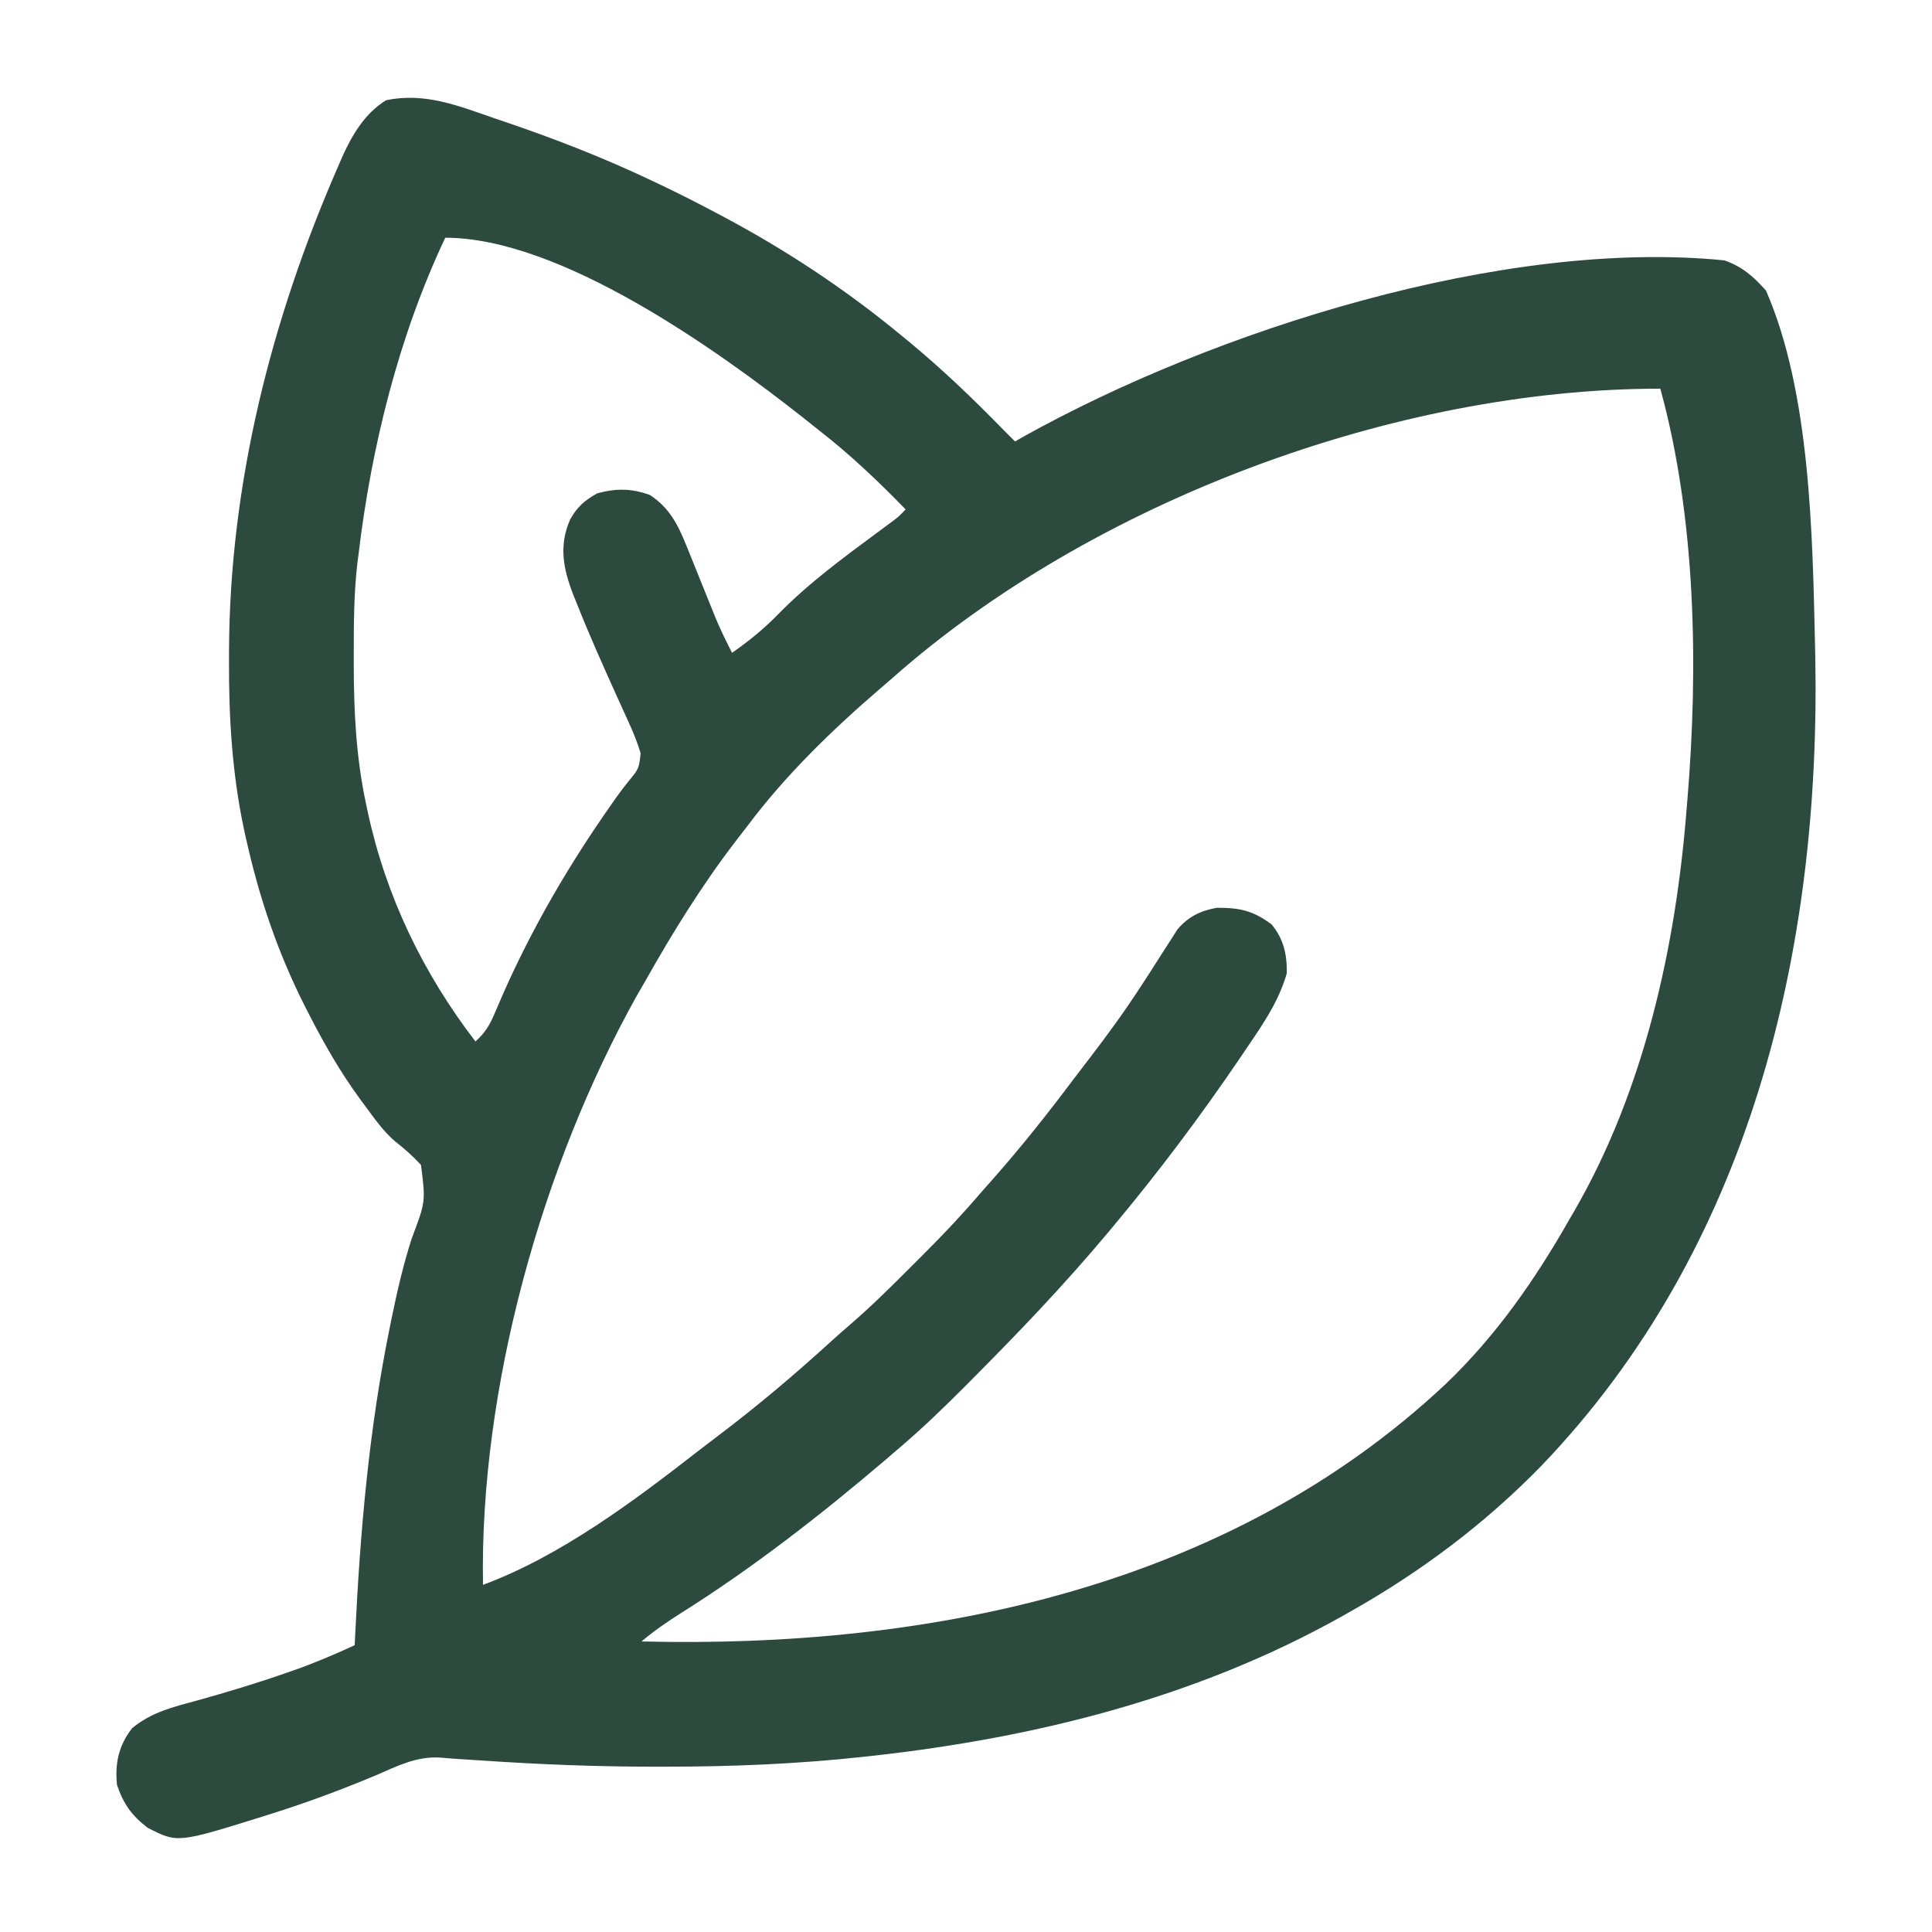
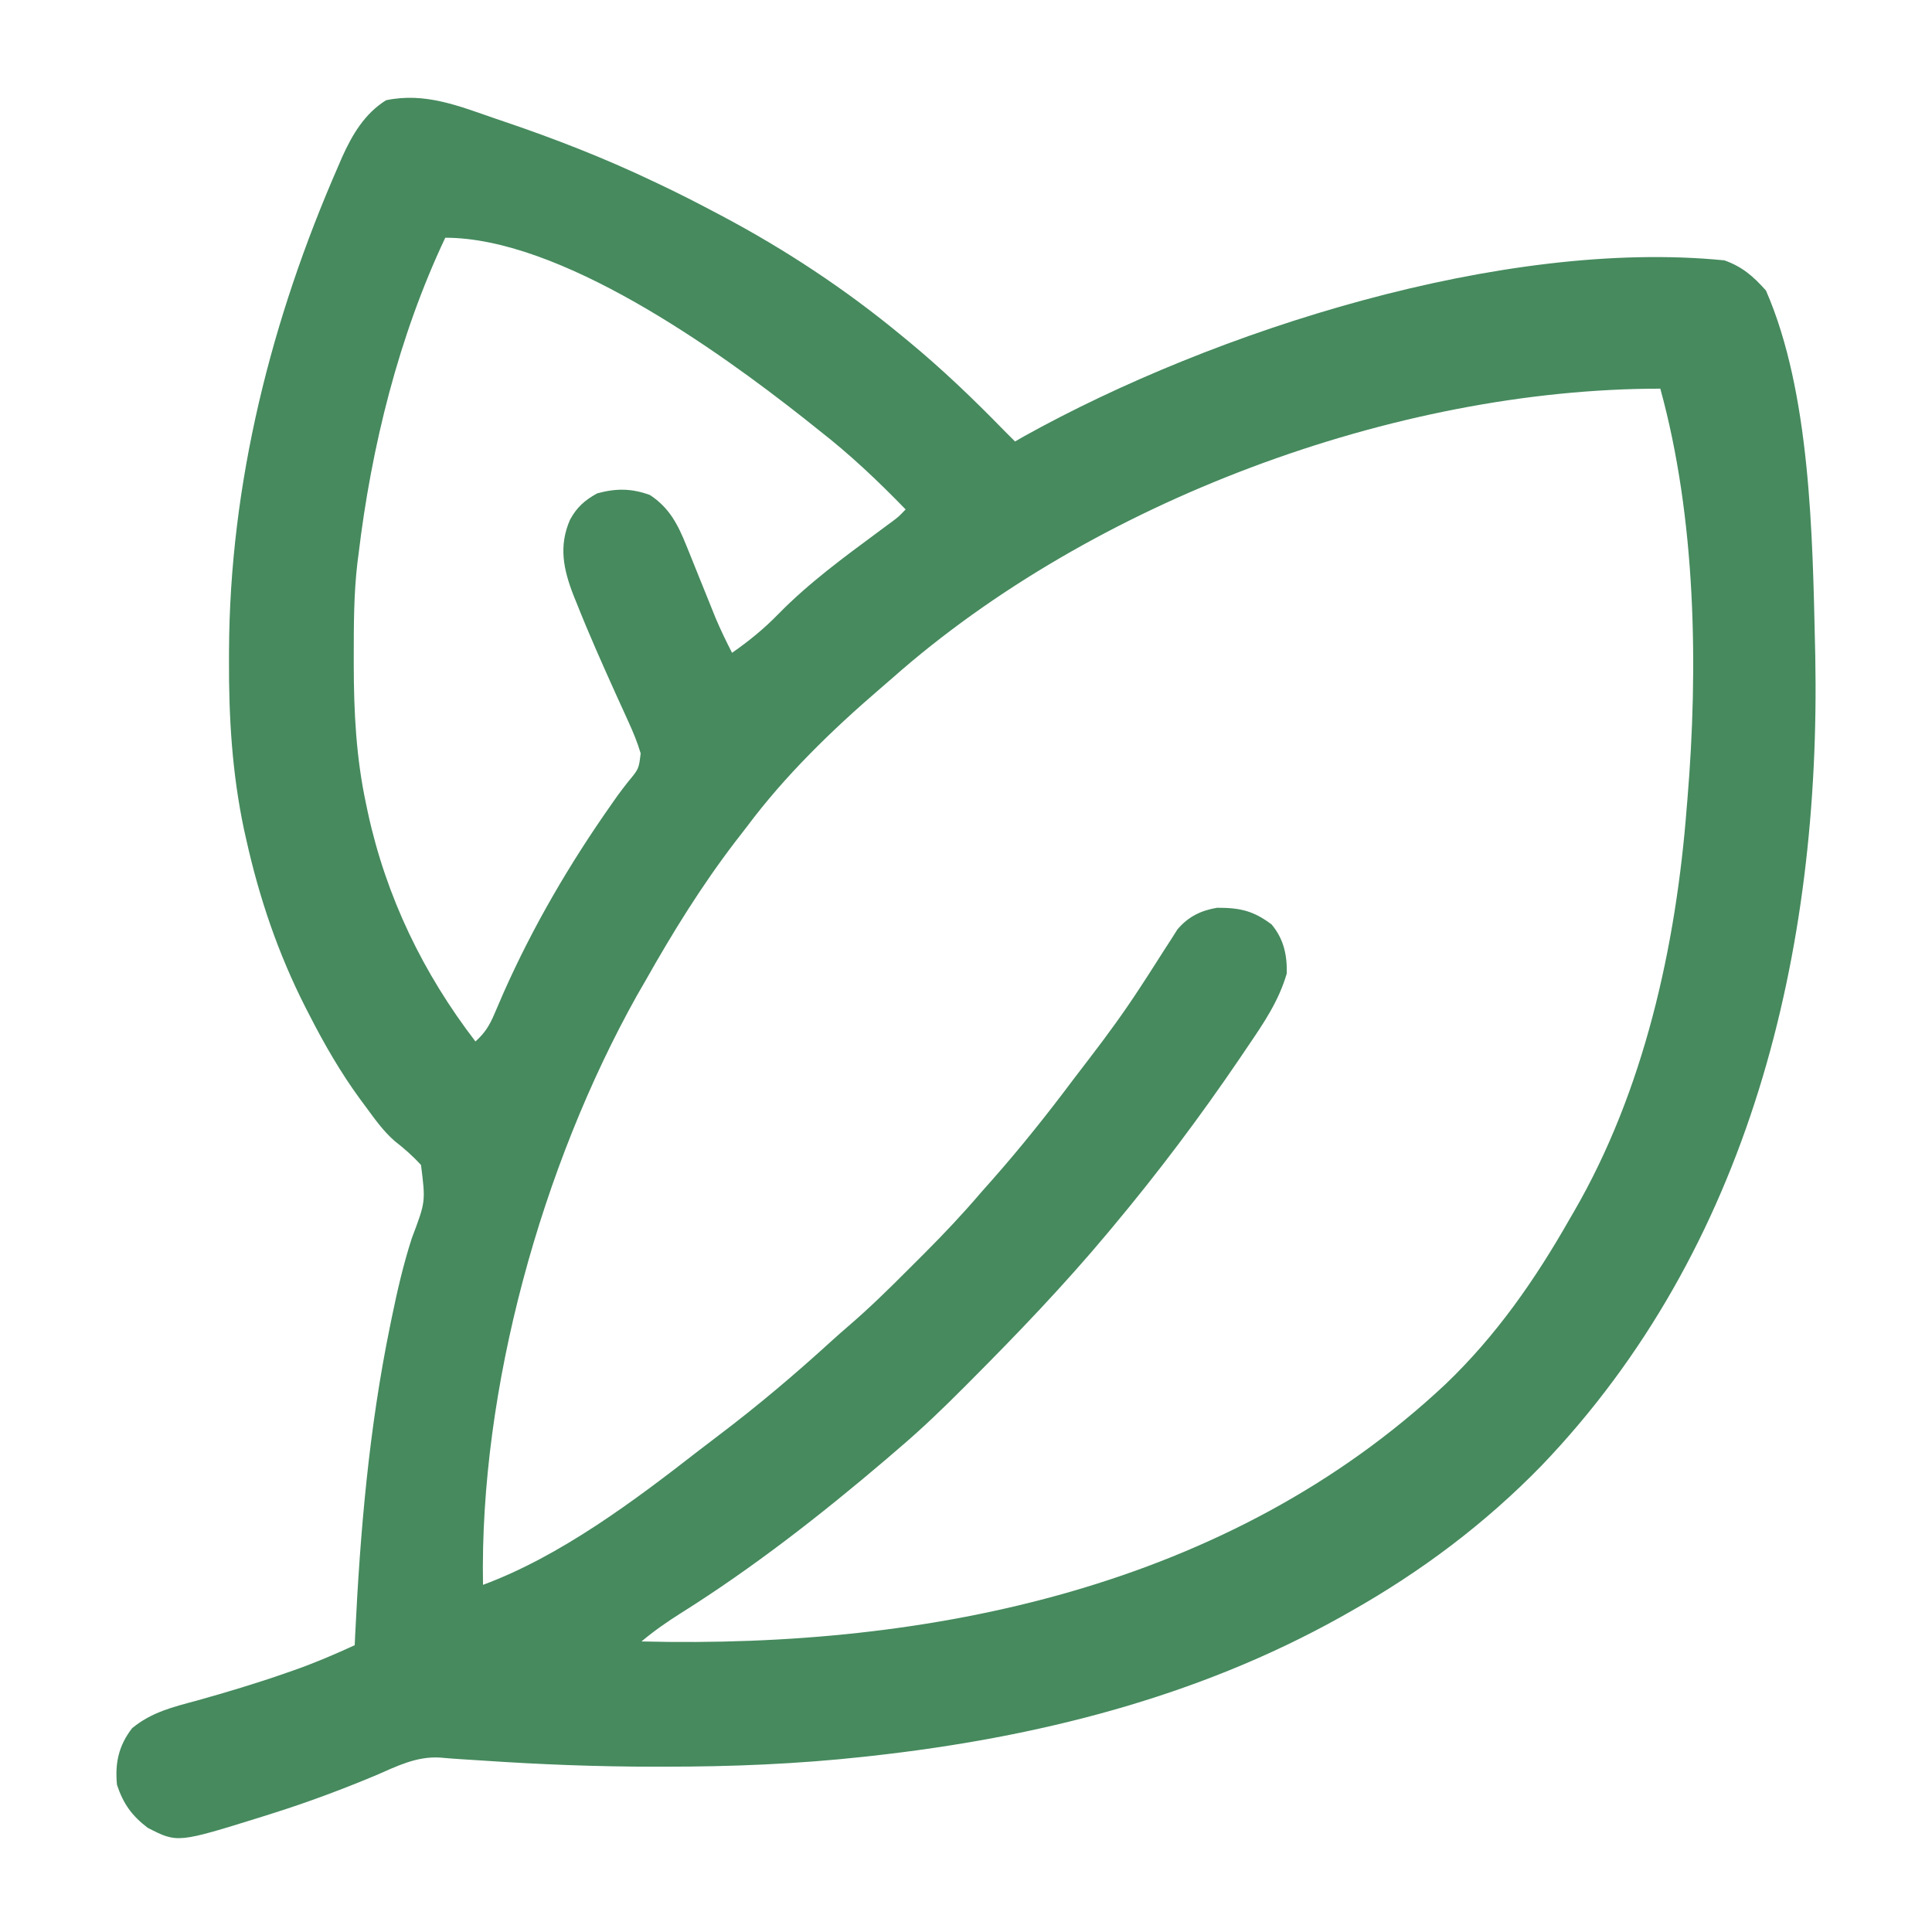
<svg xmlns="http://www.w3.org/2000/svg" version="1.1" width="512" height="512">
-   <path d="M0 0 C0.798 0.271 1.596 0.541 2.419 0.82 C15.892 5.392 29.023 10.499 41.875 16.625 C42.605 16.97 43.335 17.315 44.086 17.67 C48.739 19.885 53.322 22.214 57.875 24.625 C58.579 24.996 59.283 25.366 60.008 25.748 C77.074 34.794 92.99 45.316 107.875 57.625 C108.452 58.099 109.029 58.573 109.624 59.062 C118.554 66.433 126.798 74.334 134.875 82.625 C135.873 83.627 136.872 84.628 137.875 85.625 C138.633 85.187 139.391 84.748 140.172 84.297 C190.689 56.181 267.294 31.767 325.875 37.625 C330.641 39.333 333.529 41.869 336.875 45.625 C348.676 72.604 349.22 110.622 349.875 139.625 C349.897 140.578 349.919 141.531 349.941 142.513 C351.438 220.69 332.696 299.388 277.336 357.098 C262.376 372.45 245.519 385.089 226.875 395.625 C226.012 396.114 225.148 396.602 224.259 397.105 C185.928 418.521 143.457 429.116 100.062 433.938 C99.331 434.019 98.599 434.1 97.845 434.184 C80.224 436.11 62.658 436.827 44.938 436.812 C44.042 436.813 43.146 436.814 42.223 436.815 C27.05 436.813 11.961 436.226 -3.175 435.196 C-5.085 435.068 -6.995 434.949 -8.905 434.83 C-10.755 434.712 -12.604 434.58 -14.448 434.404 C-20.73 434.002 -25.937 436.686 -31.562 439.125 C-40.497 442.854 -49.454 446.209 -58.688 449.125 C-60.228 449.613 -60.228 449.613 -61.801 450.111 C-84.103 457.058 -84.103 457.058 -92 453 C-96.198 449.809 -98.463 446.611 -100.125 441.625 C-100.691 435.855 -99.67 431.222 -96.125 426.625 C-90.998 422.38 -85.348 421.019 -79 419.312 C-70.981 417.066 -63.046 414.699 -55.188 411.938 C-54.403 411.664 -53.618 411.391 -52.81 411.11 C-47.459 409.206 -42.284 406.997 -37.125 404.625 C-37.085 403.768 -37.046 402.911 -37.005 402.028 C-35.677 374.378 -33.32 347.148 -27.75 320 C-27.605 319.287 -27.46 318.574 -27.31 317.839 C-25.843 310.709 -24.231 303.698 -21.988 296.762 C-18.323 287.08 -18.323 287.08 -19.559 277.344 C-21.737 274.974 -23.986 273 -26.518 271.021 C-29.545 268.391 -31.822 265.156 -34.188 261.938 C-34.694 261.257 -35.2 260.576 -35.721 259.875 C-40.872 252.82 -45.152 245.394 -49.125 237.625 C-49.475 236.943 -49.826 236.261 -50.187 235.559 C-57.438 221.275 -62.391 206.689 -65.875 191.062 C-66.074 190.178 -66.273 189.294 -66.477 188.382 C-69.613 173.525 -70.507 158.766 -70.438 143.625 C-70.435 142.775 -70.433 141.924 -70.431 141.048 C-70.252 96.748 -59.221 53.177 -41.5 12.688 C-40.978 11.472 -40.978 11.472 -40.446 10.231 C-37.767 4.295 -34.458 -1.303 -28.812 -4.812 C-18.511 -6.969 -9.611 -3.313 0 0 Z M-13.125 31.625 C-25.478 57.781 -32.709 86.975 -36.125 115.625 C-36.219 116.349 -36.314 117.073 -36.411 117.82 C-37.373 126 -37.369 134.212 -37.375 142.438 C-37.376 143.214 -37.376 143.99 -37.377 144.79 C-37.36 157.281 -36.752 169.374 -34.125 181.625 C-33.959 182.417 -33.792 183.209 -33.621 184.024 C-28.759 206.346 -19.006 226.535 -5.125 244.625 C-2.645 242.401 -1.392 240.387 -0.102 237.328 C0.46 236.031 0.46 236.031 1.032 234.708 C1.434 233.773 1.836 232.838 2.25 231.875 C10.134 214.098 19.817 197.551 31 181.656 C31.478 180.976 31.956 180.295 32.449 179.594 C33.401 178.28 34.383 176.987 35.395 175.719 C38.166 172.392 38.166 172.392 38.659 168.28 C37.79 165.335 36.676 162.656 35.398 159.863 C34.895 158.753 34.392 157.642 33.874 156.497 C33.338 155.323 32.802 154.148 32.25 152.938 C28.594 144.827 24.961 136.712 21.688 128.438 C21.409 127.751 21.13 127.065 20.843 126.359 C18.158 119.431 16.915 113.331 19.926 106.383 C21.734 103.034 23.834 101.204 27.125 99.375 C32.189 97.994 36.263 98.036 41.125 99.812 C46.284 103.213 48.521 107.616 50.785 113.246 C51.039 113.868 51.292 114.491 51.554 115.132 C52.356 117.106 53.147 119.084 53.938 121.062 C54.733 123.037 55.532 125.01 56.332 126.982 C57.058 128.773 57.777 130.567 58.496 132.361 C59.832 135.524 61.305 138.573 62.875 141.625 C67.355 138.512 71.382 135.228 75.188 131.312 C83.202 123.135 92.388 116.406 101.569 109.61 C102.558 108.877 102.558 108.877 103.566 108.129 C104.156 107.694 104.746 107.259 105.354 106.811 C107.019 105.563 107.019 105.563 108.875 103.625 C101.575 96.095 94.165 89.079 85.875 82.625 C84.596 81.606 83.318 80.586 82.039 79.566 C58.761 61.186 17.322 31.625 -13.125 31.625 Z M105.441 148.248 C104.327 149.228 103.204 150.198 102.076 151.163 C89.359 162.093 76.918 174.163 66.875 187.625 C65.815 188.995 64.756 190.365 63.695 191.734 C54.726 203.468 47.122 215.77 39.875 228.625 C39.141 229.896 38.406 231.167 37.672 232.438 C12.465 277.522 -4.051 336.577 -3.125 388.625 C17.419 381.013 36.95 366.362 54.101 353.002 C55.82 351.668 57.551 350.353 59.289 349.043 C69.736 341.147 79.689 332.714 89.363 323.891 C90.748 322.641 92.14 321.399 93.558 320.187 C99.12 315.42 104.327 310.326 109.493 305.137 C110.935 303.69 112.382 302.248 113.83 300.807 C119.059 295.582 124.078 290.248 128.875 284.625 C129.896 283.468 130.92 282.313 131.945 281.16 C139.472 272.63 146.495 263.81 153.311 254.704 C154.791 252.736 156.29 250.784 157.797 248.836 C162.417 242.822 166.832 236.748 170.973 230.391 C171.681 229.305 172.39 228.219 173.12 227.1 C174.516 224.945 175.9 222.782 177.269 220.609 C178.23 219.122 178.23 219.122 179.211 217.605 C179.773 216.718 180.336 215.83 180.916 214.915 C183.791 211.554 187.062 209.936 191.402 209.191 C197.44 209.182 201.014 209.955 205.875 213.625 C209.053 217.438 210.009 221.714 209.875 226.625 C207.752 233.916 203.811 239.701 199.562 245.938 C198.851 246.991 198.14 248.045 197.407 249.131 C186.942 264.535 175.823 279.343 163.875 293.625 C163.378 294.221 162.881 294.817 162.369 295.432 C150.905 309.135 138.608 321.978 126 334.625 C125.508 335.12 125.016 335.615 124.508 336.125 C118.812 341.845 113.039 347.408 106.875 352.625 C105.831 353.526 104.786 354.427 103.742 355.328 C86.504 370.001 68.573 384.018 49.393 396.074 C45.697 398.401 42.232 400.812 38.875 403.625 C115.515 405.538 194.66 389.226 251.969 335.43 C265.385 322.606 275.748 307.688 284.875 291.625 C285.211 291.049 285.547 290.473 285.893 289.879 C304.573 257.747 313.042 219.38 315.875 182.625 C315.931 181.96 315.988 181.295 316.046 180.61 C318.987 145.366 318.32 105.947 308.875 71.625 C238.461 71.625 158.215 101.637 105.441 148.248 Z " fill="#2d4a3e" transform="translate(131.125,31.375)" />
+   <path d="M0 0 C0.798 0.271 1.596 0.541 2.419 0.82 C15.892 5.392 29.023 10.499 41.875 16.625 C42.605 16.97 43.335 17.315 44.086 17.67 C48.739 19.885 53.322 22.214 57.875 24.625 C58.579 24.996 59.283 25.366 60.008 25.748 C77.074 34.794 92.99 45.316 107.875 57.625 C108.452 58.099 109.029 58.573 109.624 59.062 C118.554 66.433 126.798 74.334 134.875 82.625 C135.873 83.627 136.872 84.628 137.875 85.625 C138.633 85.187 139.391 84.748 140.172 84.297 C190.689 56.181 267.294 31.767 325.875 37.625 C330.641 39.333 333.529 41.869 336.875 45.625 C348.676 72.604 349.22 110.622 349.875 139.625 C349.897 140.578 349.919 141.531 349.941 142.513 C351.438 220.69 332.696 299.388 277.336 357.098 C262.376 372.45 245.519 385.089 226.875 395.625 C226.012 396.114 225.148 396.602 224.259 397.105 C185.928 418.521 143.457 429.116 100.062 433.938 C99.331 434.019 98.599 434.1 97.845 434.184 C80.224 436.11 62.658 436.827 44.938 436.812 C44.042 436.813 43.146 436.814 42.223 436.815 C27.05 436.813 11.961 436.226 -3.175 435.196 C-5.085 435.068 -6.995 434.949 -8.905 434.83 C-10.755 434.712 -12.604 434.58 -14.448 434.404 C-20.73 434.002 -25.937 436.686 -31.562 439.125 C-40.497 442.854 -49.454 446.209 -58.688 449.125 C-60.228 449.613 -60.228 449.613 -61.801 450.111 C-84.103 457.058 -84.103 457.058 -92 453 C-96.198 449.809 -98.463 446.611 -100.125 441.625 C-100.691 435.855 -99.67 431.222 -96.125 426.625 C-90.998 422.38 -85.348 421.019 -79 419.312 C-70.981 417.066 -63.046 414.699 -55.188 411.938 C-54.403 411.664 -53.618 411.391 -52.81 411.11 C-47.459 409.206 -42.284 406.997 -37.125 404.625 C-37.085 403.768 -37.046 402.911 -37.005 402.028 C-35.677 374.378 -33.32 347.148 -27.75 320 C-27.605 319.287 -27.46 318.574 -27.31 317.839 C-25.843 310.709 -24.231 303.698 -21.988 296.762 C-18.323 287.08 -18.323 287.08 -19.559 277.344 C-21.737 274.974 -23.986 273 -26.518 271.021 C-29.545 268.391 -31.822 265.156 -34.188 261.938 C-34.694 261.257 -35.2 260.576 -35.721 259.875 C-40.872 252.82 -45.152 245.394 -49.125 237.625 C-49.475 236.943 -49.826 236.261 -50.187 235.559 C-57.438 221.275 -62.391 206.689 -65.875 191.062 C-66.074 190.178 -66.273 189.294 -66.477 188.382 C-69.613 173.525 -70.507 158.766 -70.438 143.625 C-70.435 142.775 -70.433 141.924 -70.431 141.048 C-70.252 96.748 -59.221 53.177 -41.5 12.688 C-40.978 11.472 -40.978 11.472 -40.446 10.231 C-37.767 4.295 -34.458 -1.303 -28.812 -4.812 C-18.511 -6.969 -9.611 -3.313 0 0 Z M-13.125 31.625 C-25.478 57.781 -32.709 86.975 -36.125 115.625 C-36.219 116.349 -36.314 117.073 -36.411 117.82 C-37.373 126 -37.369 134.212 -37.375 142.438 C-37.376 143.214 -37.376 143.99 -37.377 144.79 C-37.36 157.281 -36.752 169.374 -34.125 181.625 C-33.959 182.417 -33.792 183.209 -33.621 184.024 C-28.759 206.346 -19.006 226.535 -5.125 244.625 C-2.645 242.401 -1.392 240.387 -0.102 237.328 C0.46 236.031 0.46 236.031 1.032 234.708 C1.434 233.773 1.836 232.838 2.25 231.875 C10.134 214.098 19.817 197.551 31 181.656 C31.478 180.976 31.956 180.295 32.449 179.594 C33.401 178.28 34.383 176.987 35.395 175.719 C38.166 172.392 38.166 172.392 38.659 168.28 C37.79 165.335 36.676 162.656 35.398 159.863 C34.895 158.753 34.392 157.642 33.874 156.497 C33.338 155.323 32.802 154.148 32.25 152.938 C28.594 144.827 24.961 136.712 21.688 128.438 C21.409 127.751 21.13 127.065 20.843 126.359 C18.158 119.431 16.915 113.331 19.926 106.383 C21.734 103.034 23.834 101.204 27.125 99.375 C32.189 97.994 36.263 98.036 41.125 99.812 C46.284 103.213 48.521 107.616 50.785 113.246 C51.039 113.868 51.292 114.491 51.554 115.132 C52.356 117.106 53.147 119.084 53.938 121.062 C54.733 123.037 55.532 125.01 56.332 126.982 C57.058 128.773 57.777 130.567 58.496 132.361 C59.832 135.524 61.305 138.573 62.875 141.625 C67.355 138.512 71.382 135.228 75.188 131.312 C83.202 123.135 92.388 116.406 101.569 109.61 C102.558 108.877 102.558 108.877 103.566 108.129 C104.156 107.694 104.746 107.259 105.354 106.811 C107.019 105.563 107.019 105.563 108.875 103.625 C101.575 96.095 94.165 89.079 85.875 82.625 C84.596 81.606 83.318 80.586 82.039 79.566 C58.761 61.186 17.322 31.625 -13.125 31.625 Z M105.441 148.248 C104.327 149.228 103.204 150.198 102.076 151.163 C89.359 162.093 76.918 174.163 66.875 187.625 C65.815 188.995 64.756 190.365 63.695 191.734 C54.726 203.468 47.122 215.77 39.875 228.625 C39.141 229.896 38.406 231.167 37.672 232.438 C12.465 277.522 -4.051 336.577 -3.125 388.625 C17.419 381.013 36.95 366.362 54.101 353.002 C55.82 351.668 57.551 350.353 59.289 349.043 C69.736 341.147 79.689 332.714 89.363 323.891 C90.748 322.641 92.14 321.399 93.558 320.187 C99.12 315.42 104.327 310.326 109.493 305.137 C110.935 303.69 112.382 302.248 113.83 300.807 C119.059 295.582 124.078 290.248 128.875 284.625 C129.896 283.468 130.92 282.313 131.945 281.16 C139.472 272.63 146.495 263.81 153.311 254.704 C154.791 252.736 156.29 250.784 157.797 248.836 C162.417 242.822 166.832 236.748 170.973 230.391 C171.681 229.305 172.39 228.219 173.12 227.1 C174.516 224.945 175.9 222.782 177.269 220.609 C178.23 219.122 178.23 219.122 179.211 217.605 C179.773 216.718 180.336 215.83 180.916 214.915 C183.791 211.554 187.062 209.936 191.402 209.191 C197.44 209.182 201.014 209.955 205.875 213.625 C209.053 217.438 210.009 221.714 209.875 226.625 C207.752 233.916 203.811 239.701 199.562 245.938 C198.851 246.991 198.14 248.045 197.407 249.131 C186.942 264.535 175.823 279.343 163.875 293.625 C163.378 294.221 162.881 294.817 162.369 295.432 C150.905 309.135 138.608 321.978 126 334.625 C125.508 335.12 125.016 335.615 124.508 336.125 C118.812 341.845 113.039 347.408 106.875 352.625 C105.831 353.526 104.786 354.427 103.742 355.328 C86.504 370.001 68.573 384.018 49.393 396.074 C45.697 398.401 42.232 400.812 38.875 403.625 C115.515 405.538 194.66 389.226 251.969 335.43 C265.385 322.606 275.748 307.688 284.875 291.625 C285.211 291.049 285.547 290.473 285.893 289.879 C304.573 257.747 313.042 219.38 315.875 182.625 C315.931 181.96 315.988 181.295 316.046 180.61 C318.987 145.366 318.32 105.947 308.875 71.625 C238.461 71.625 158.215 101.637 105.441 148.248 Z " fill="#468a5e" transform="translate(131.125,31.375)" />
</svg>
